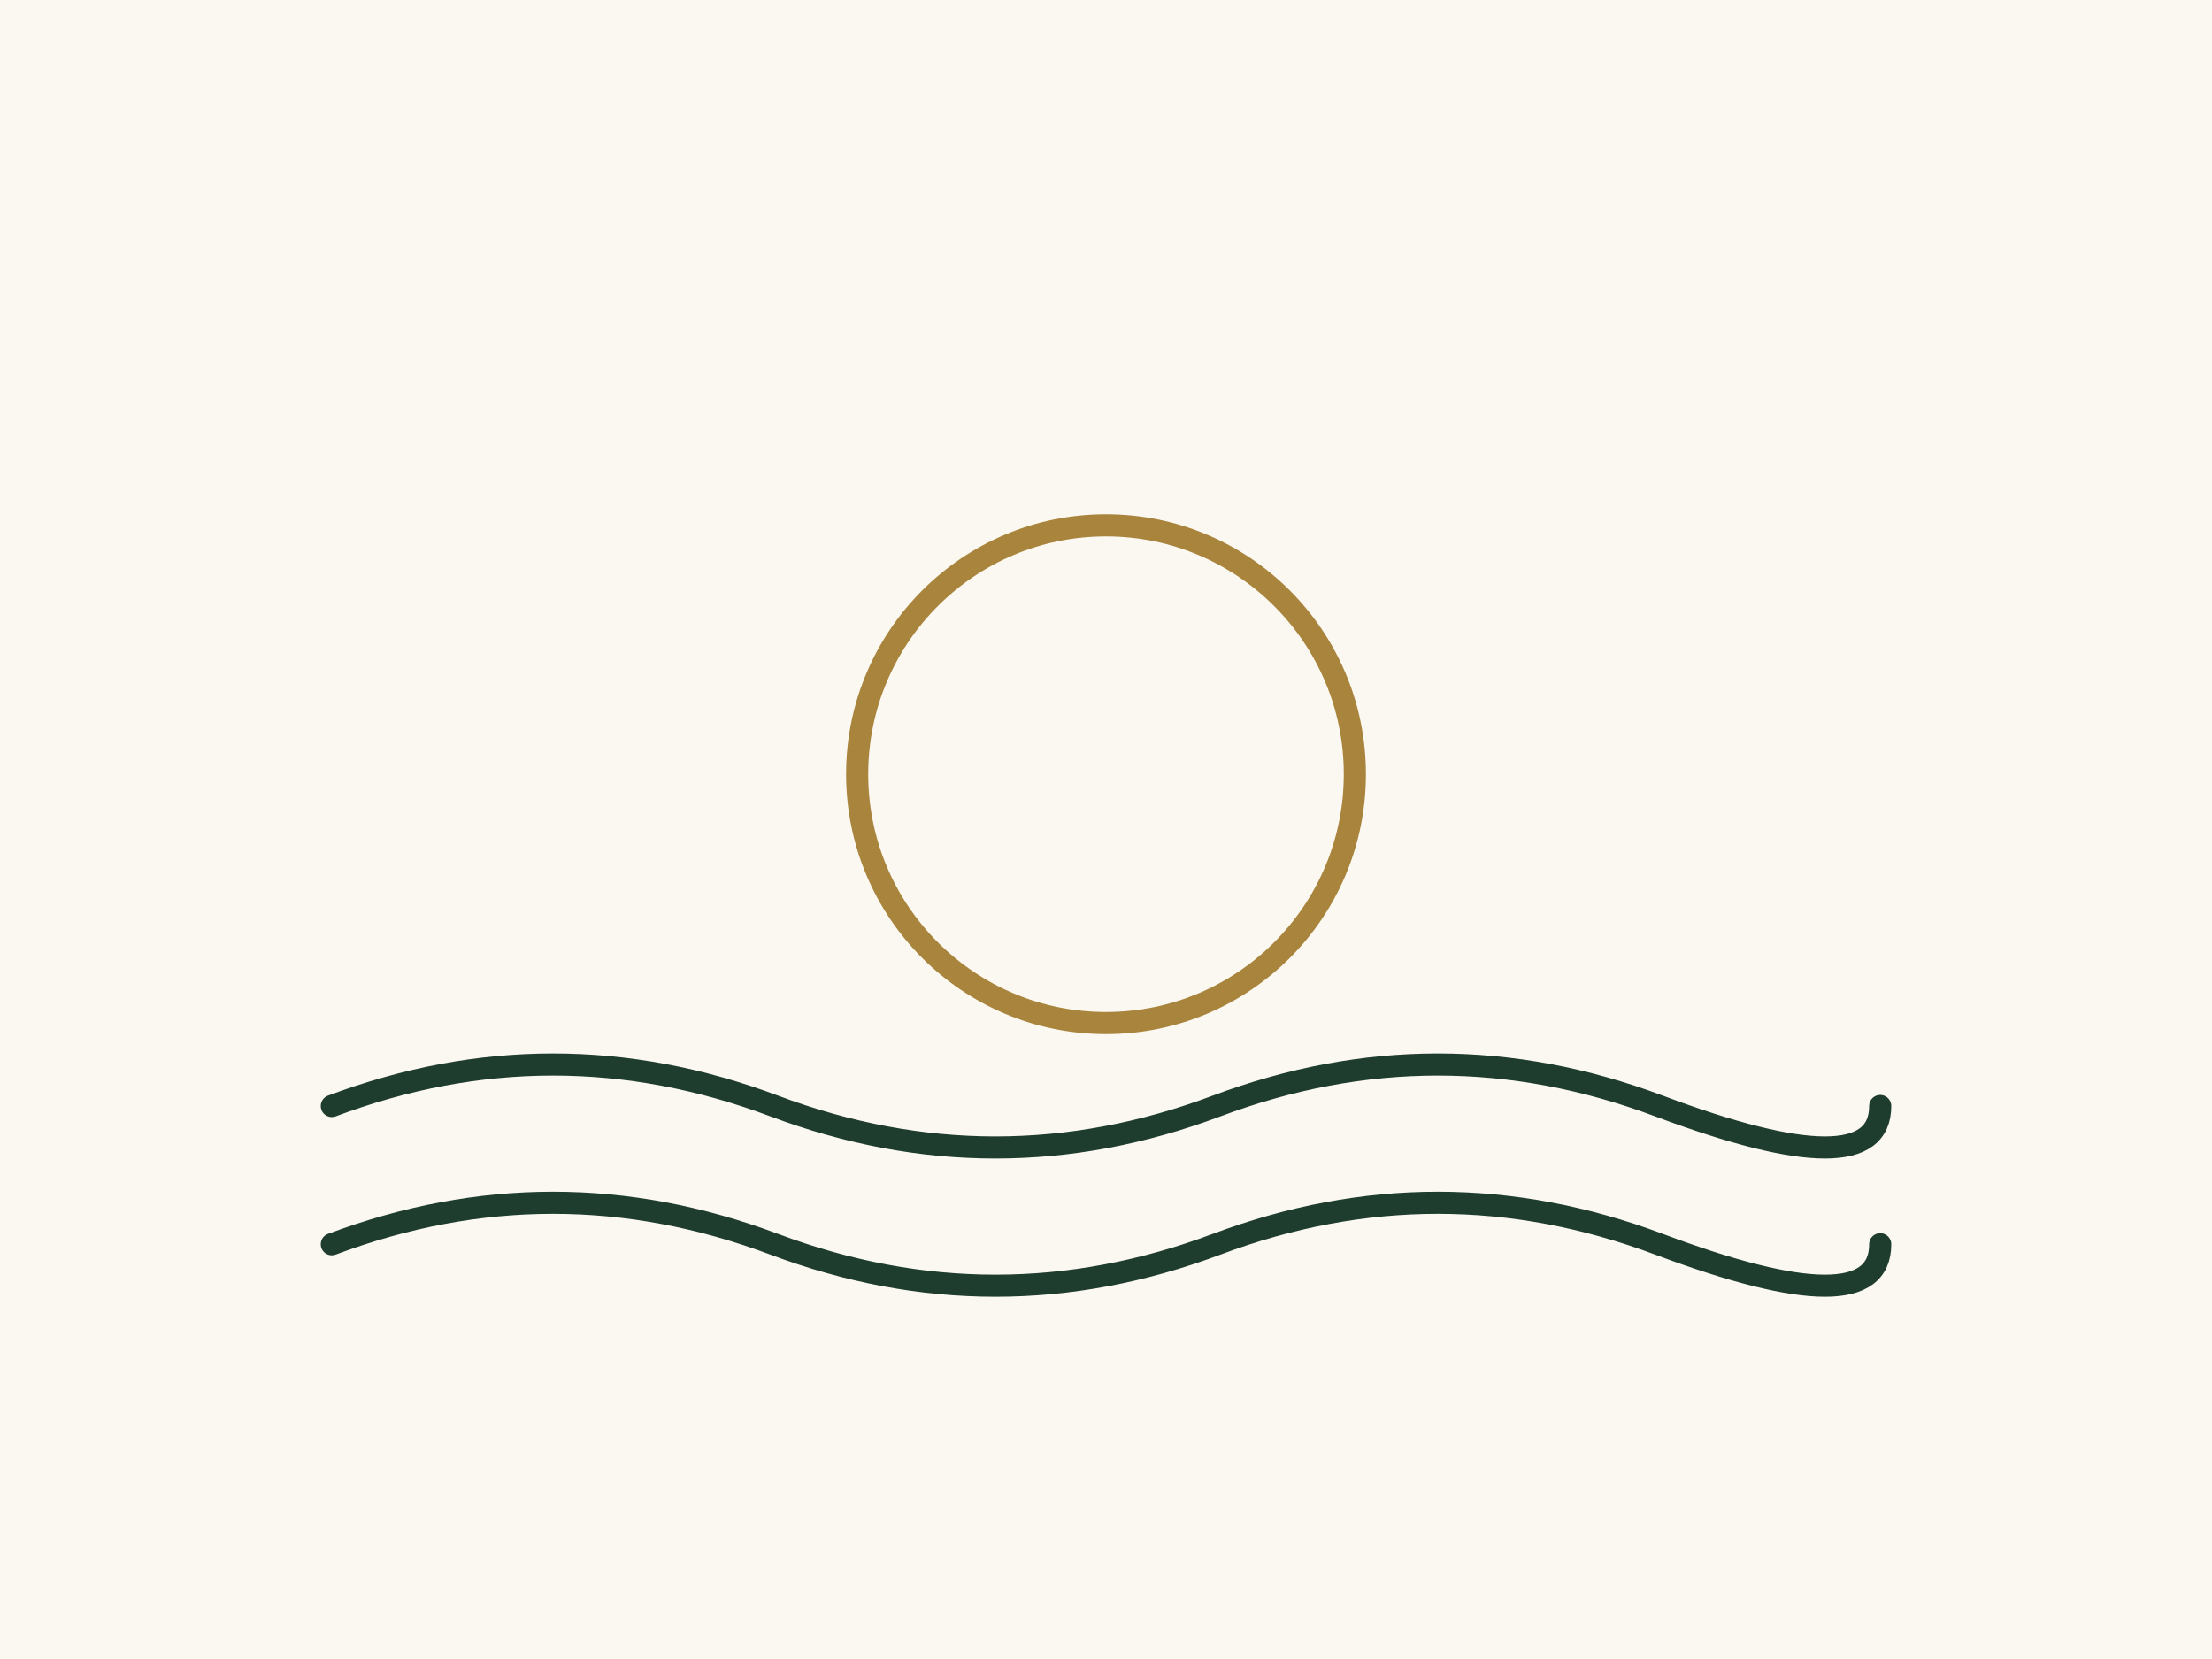
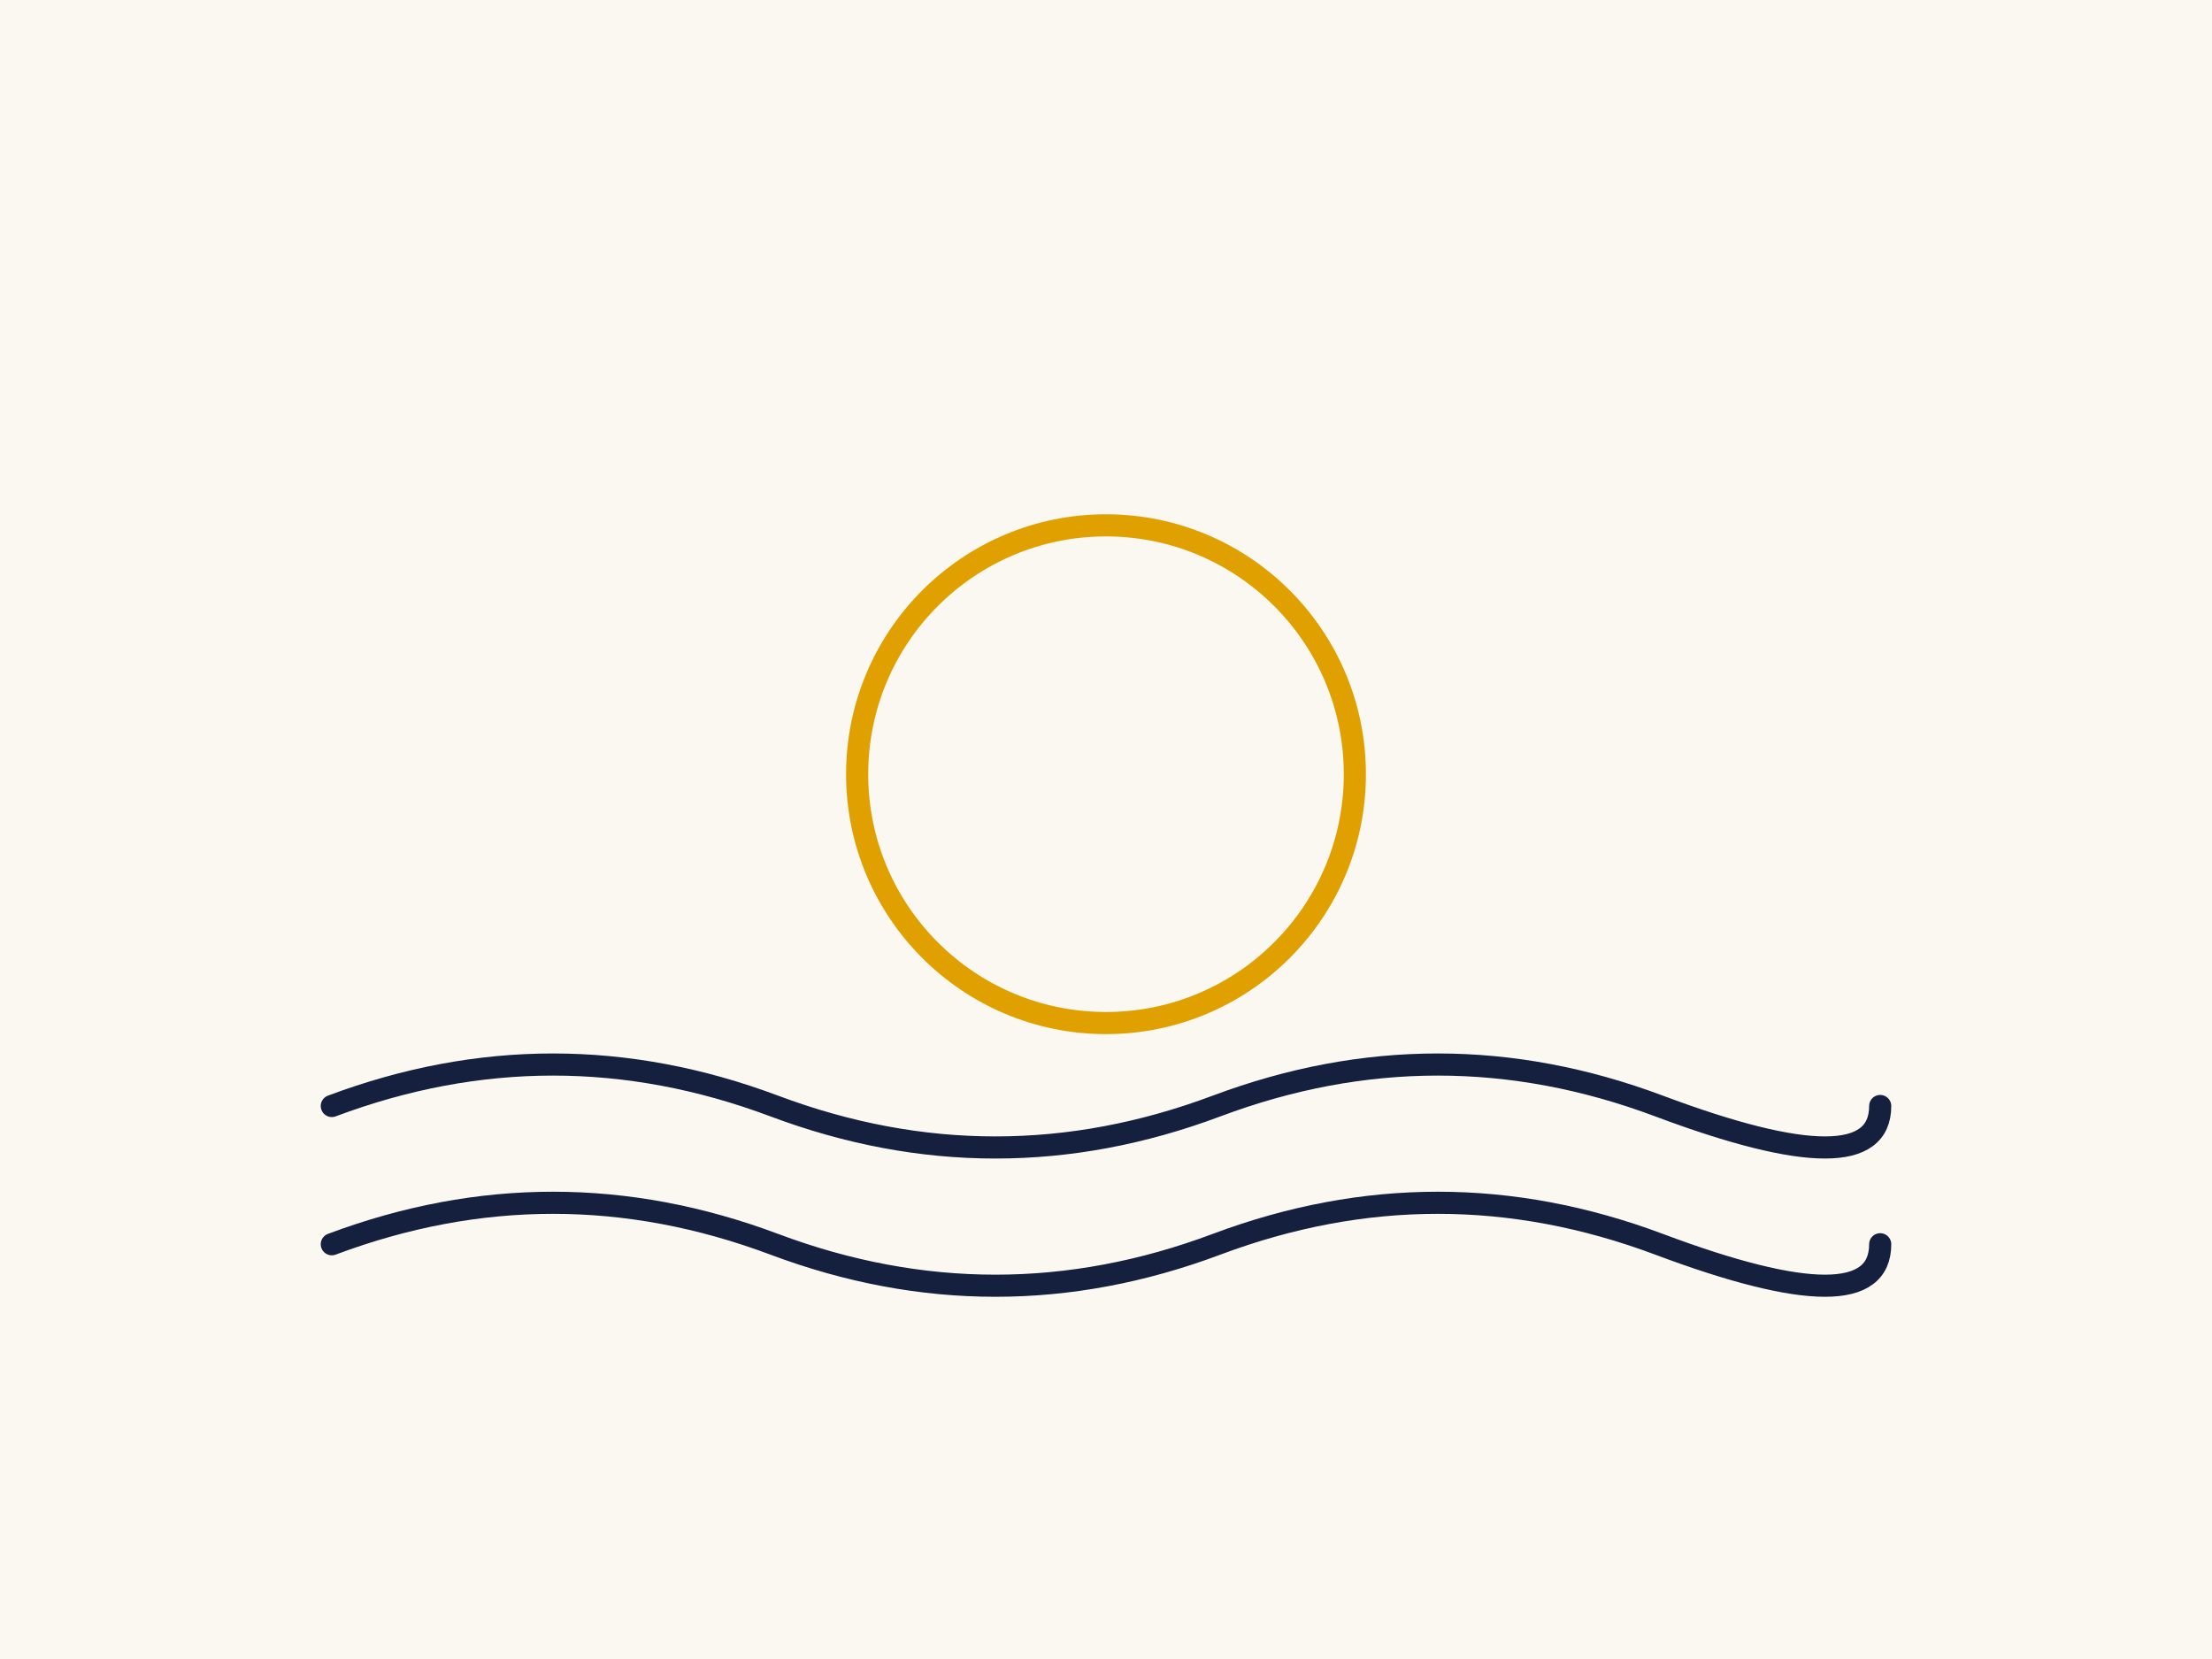
<svg xmlns="http://www.w3.org/2000/svg" viewBox="0 0 400 300" role="img" aria-label="Illustration of a sun setting over the water">
  <rect width="400" height="300" fill="#FBF8F1" />
-   <circle cx="200" cy="140" r="45" fill="none" stroke="#A9843C" stroke-width="4" />
-   <g fill="none" stroke="#1F3D2E" stroke-width="4" stroke-linecap="round">
+   <circle cx="200" cy="140" r="45" fill="none" stroke="#E0A100" stroke-width="4" />
+   <g fill="none" stroke="#14203D" stroke-width="4" stroke-linecap="round">
    <path d="M60 200 Q100 185 140 200 T220 200 T300 200 T340 200" />
    <path d="M60 225 Q100 210 140 225 T220 225 T300 225 T340 225" />
  </g>
</svg>
